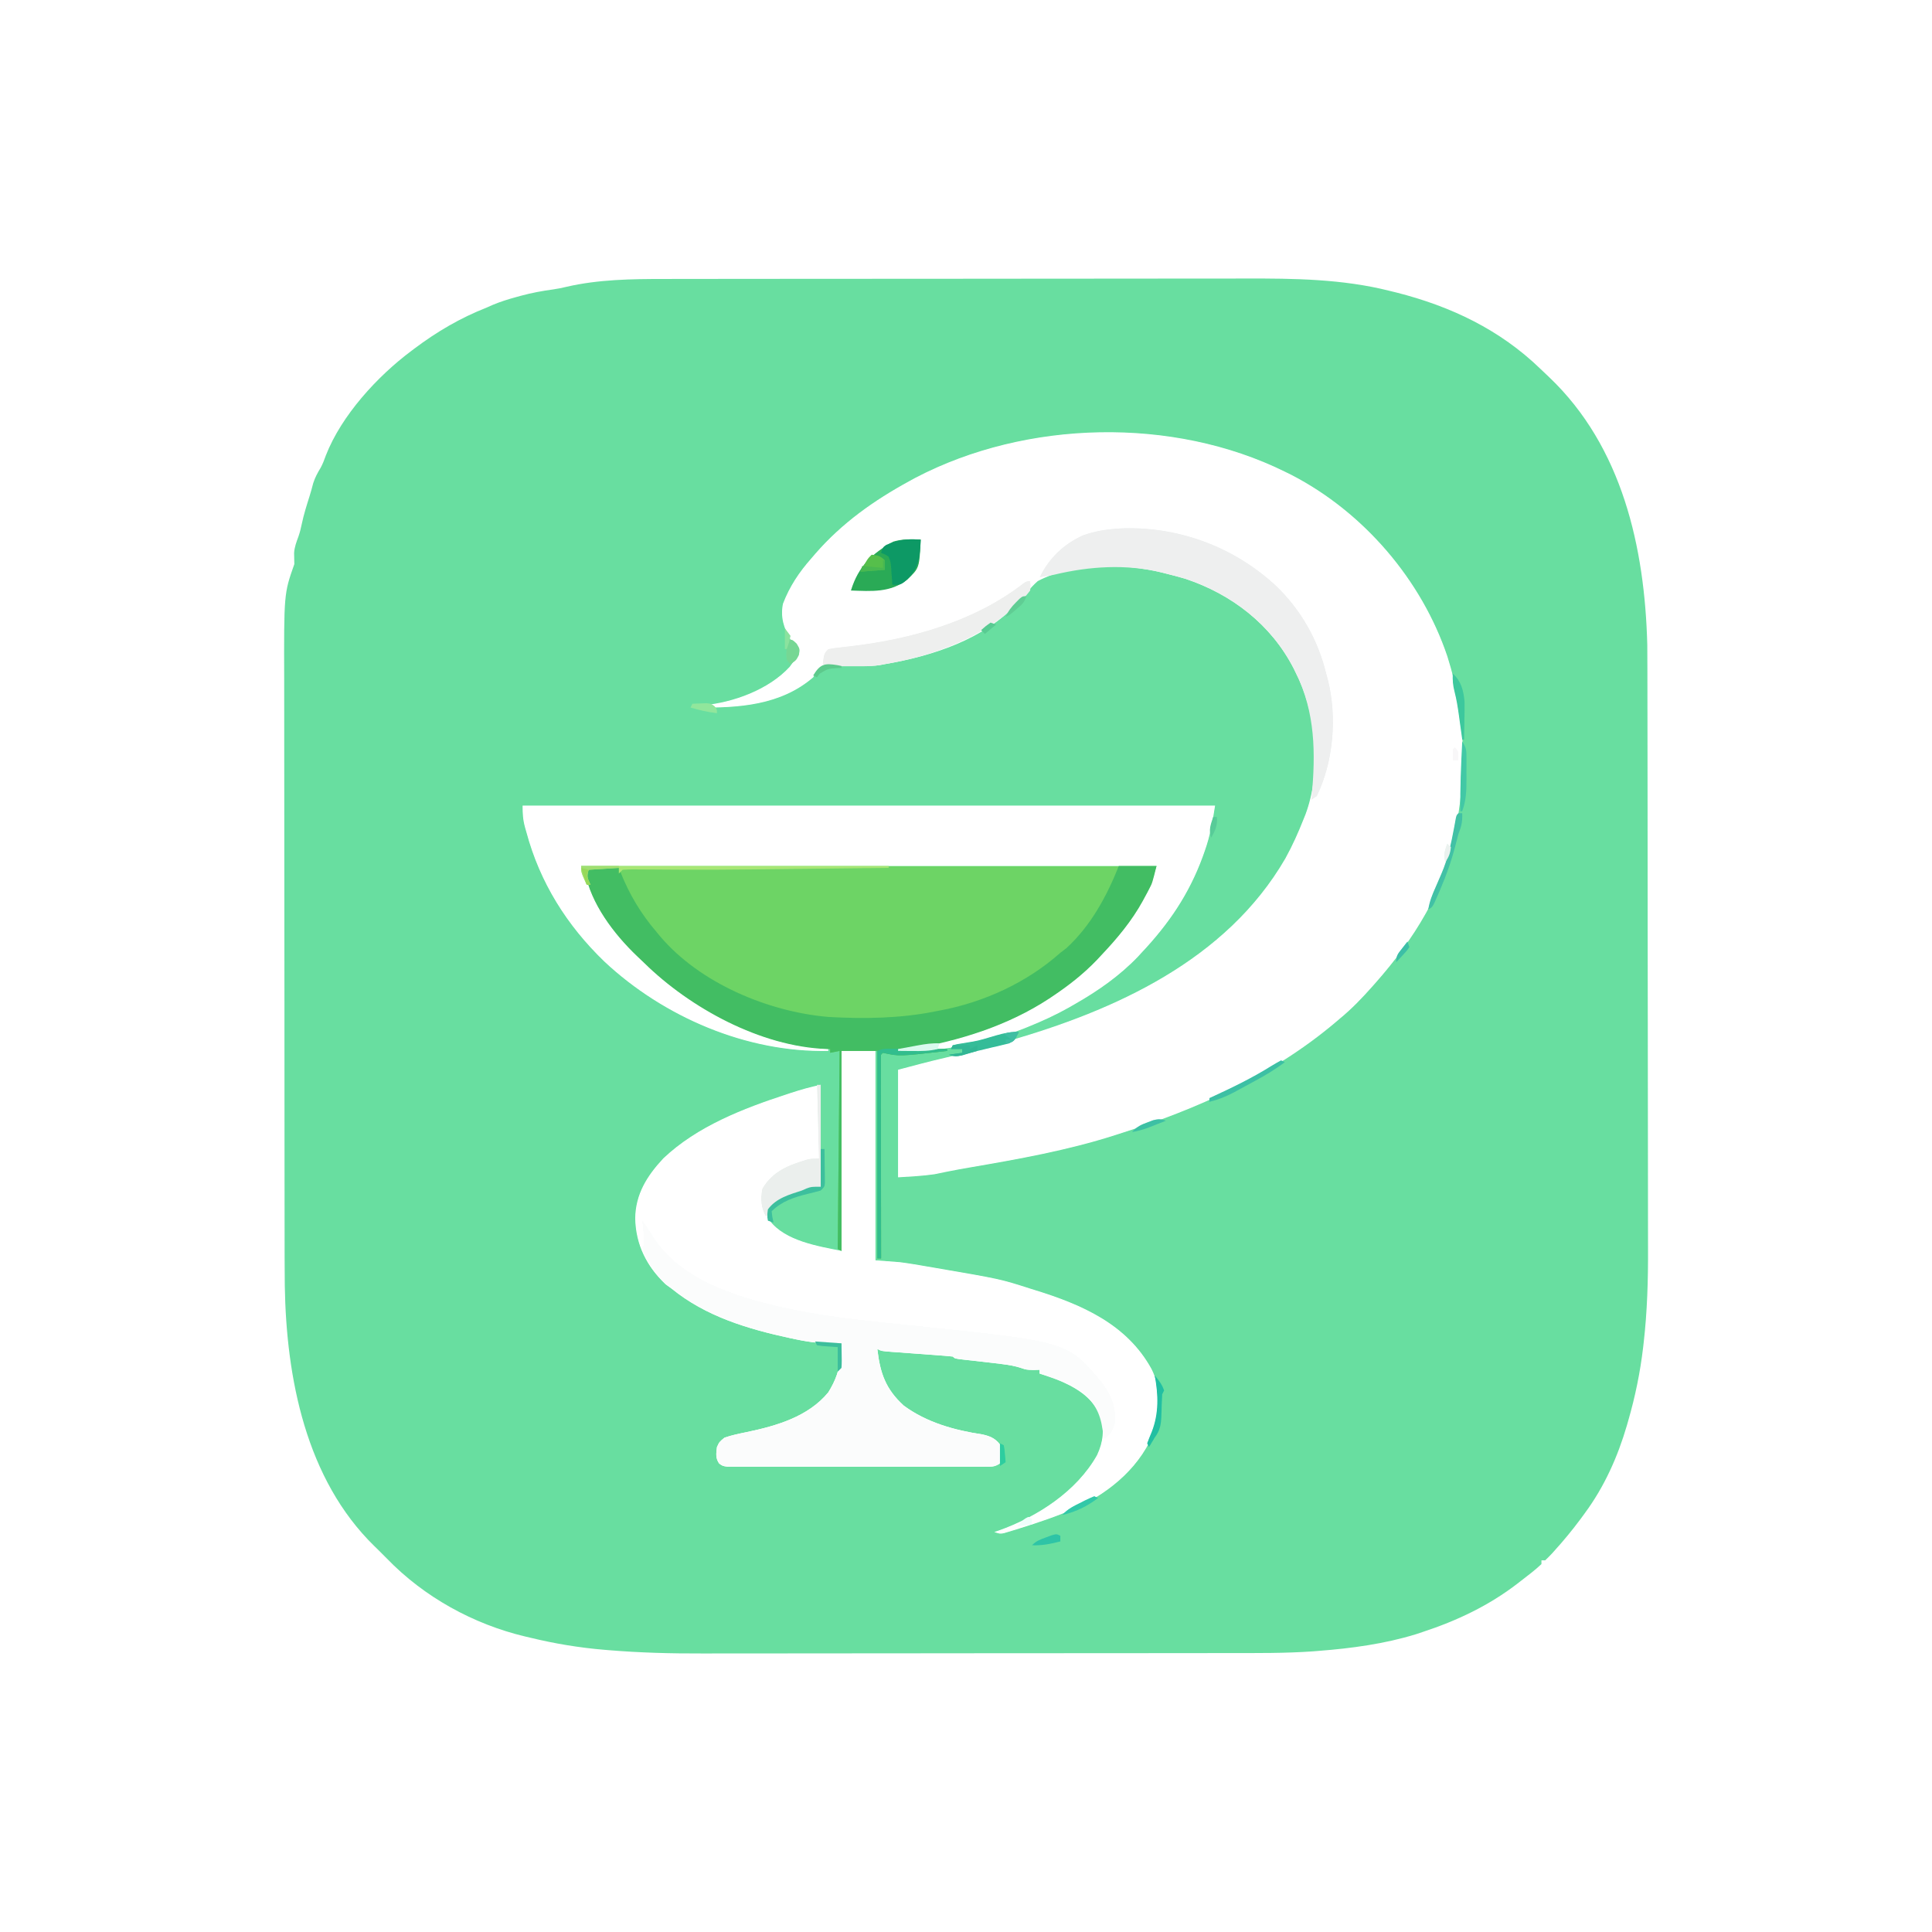
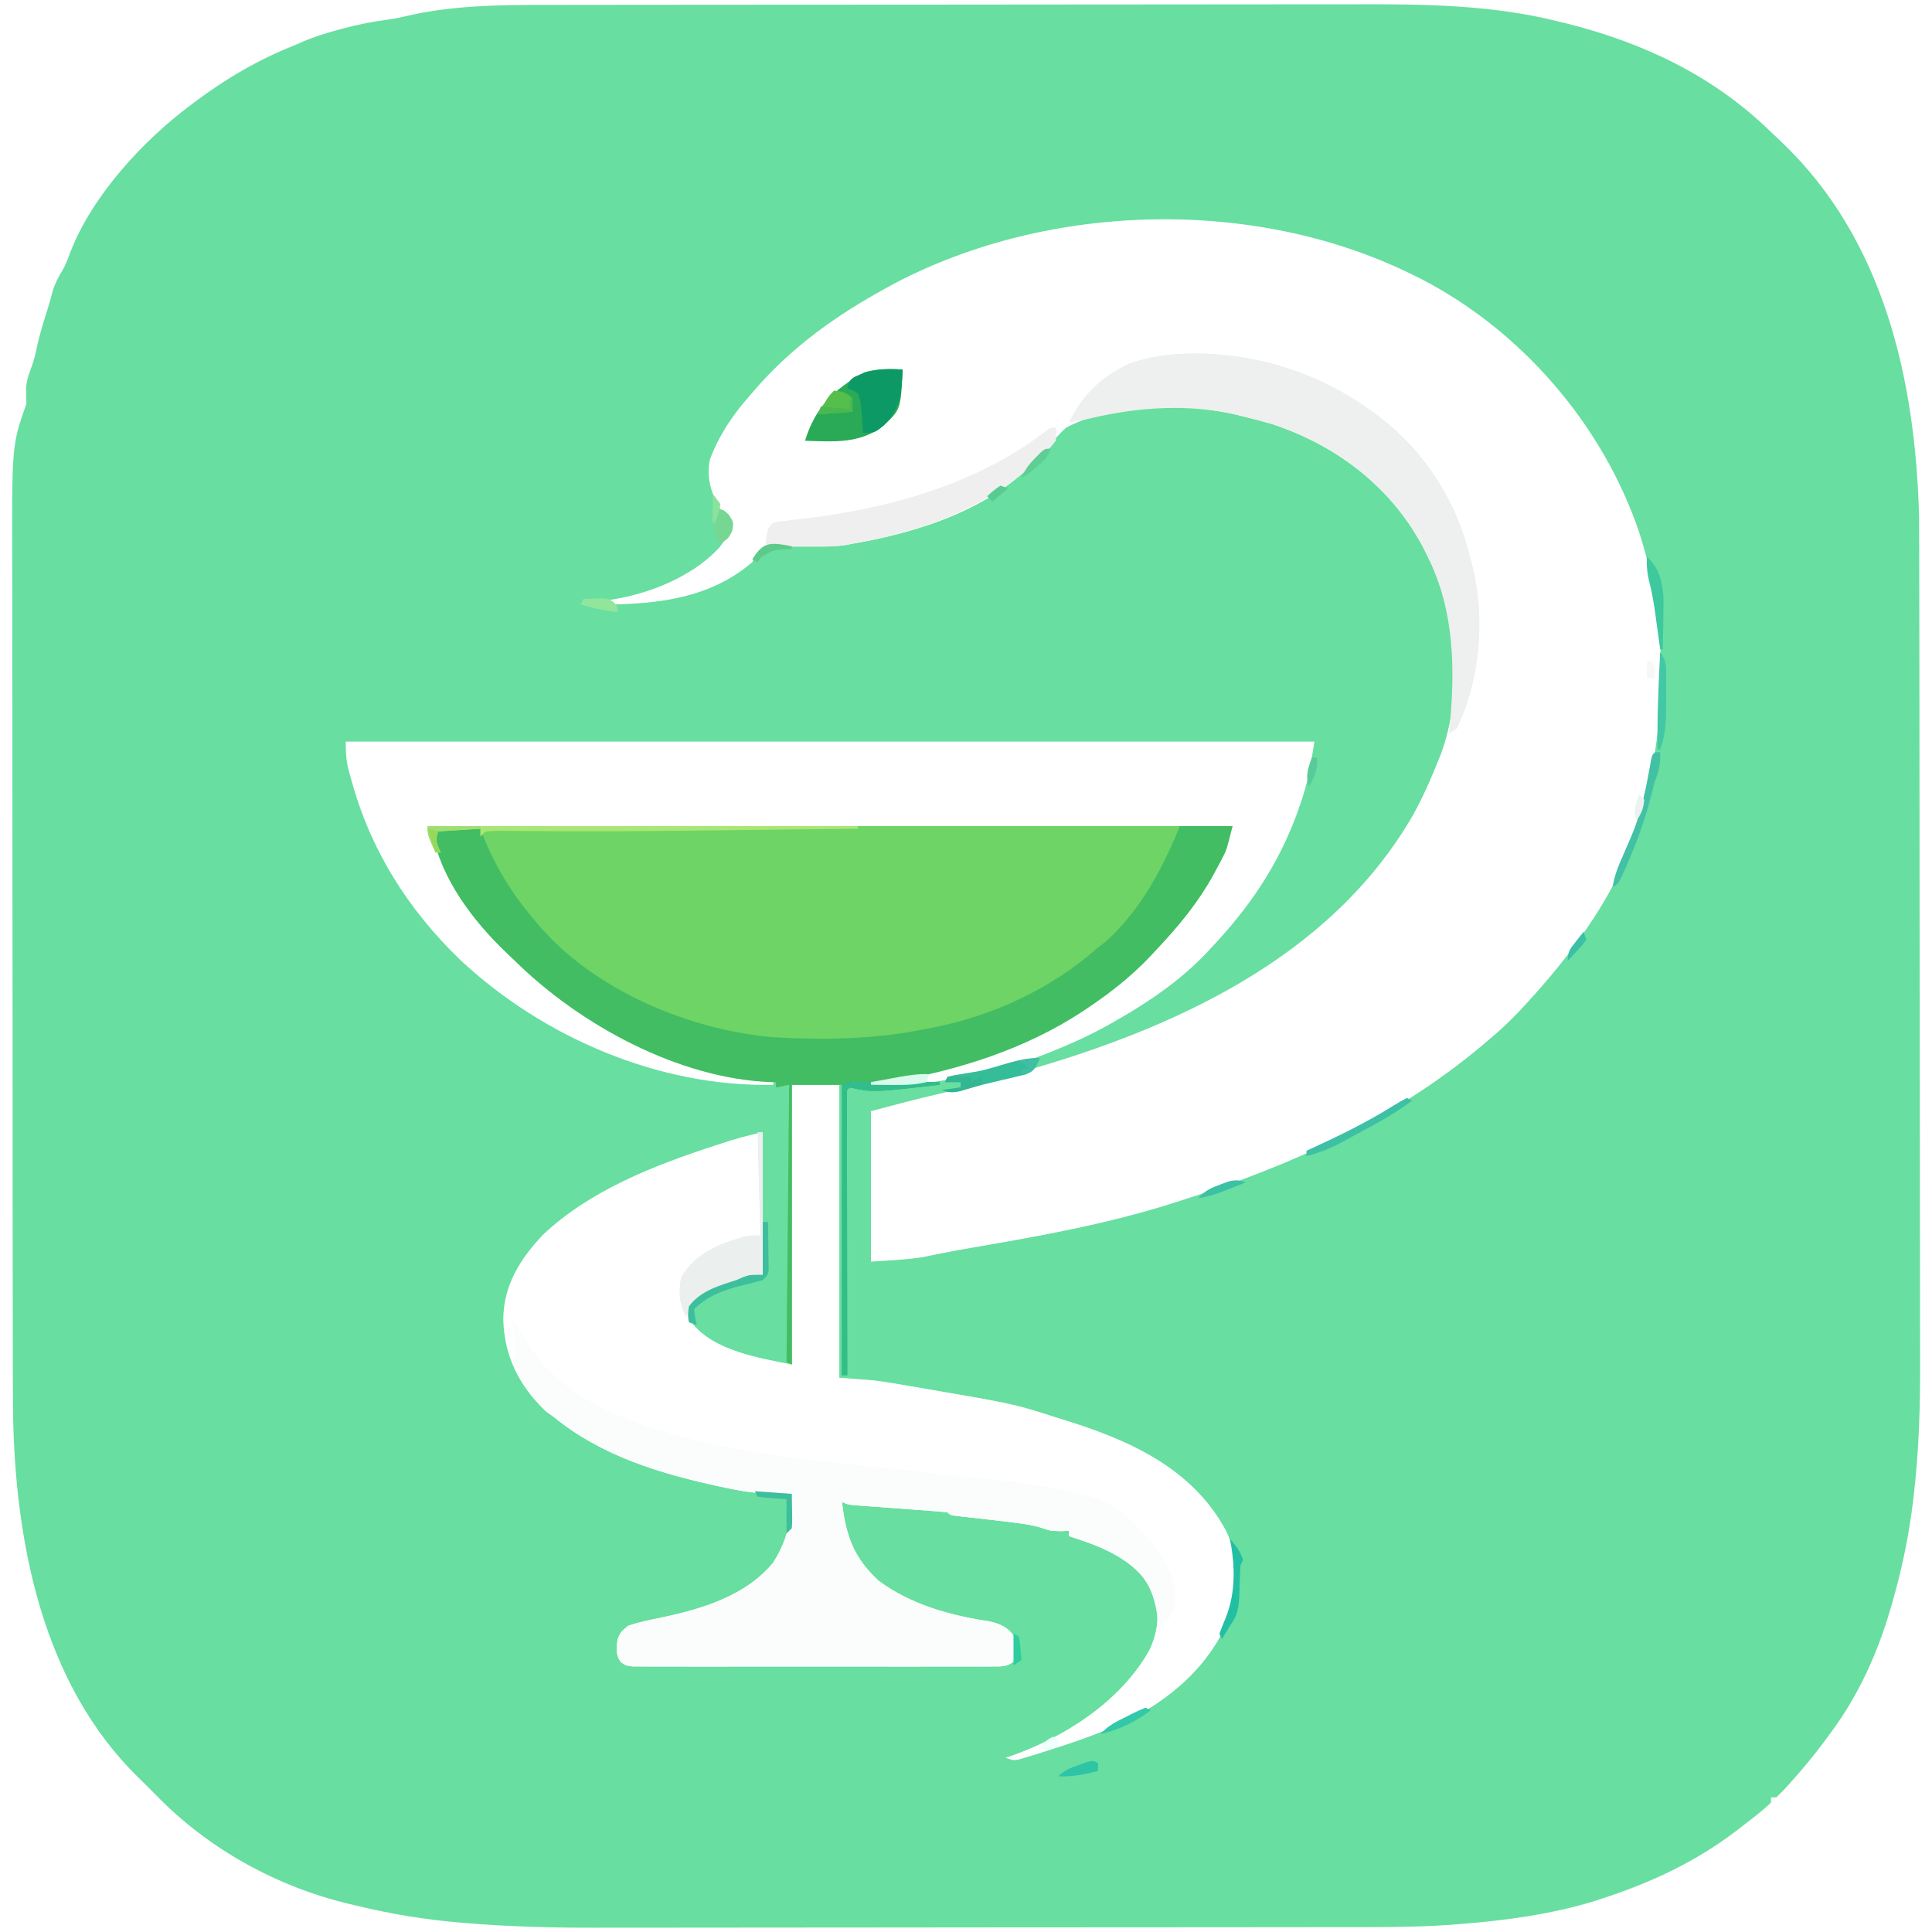
- <svg xmlns="http://www.w3.org/2000/svg" version="1.1" width="1024" height="1024" shape-rendering="geometricPrecision">
+ <svg xmlns="http://www.w3.org/2000/svg" version="1.1" width="1024" height="1024" viewBox="146 146 732 732" shape-rendering="geometricPrecision">
  <defs>
    <filter id="sharp">
      <feComponentTransfer>
        <feFuncR type="linear" slope="1.1" />
        <feFuncG type="linear" slope="1.1" />
        <feFuncB type="linear" slope="1.1" />
      </feComponentTransfer>
    </filter>
  </defs>
  <g filter="url(#sharp)">
    <path d="M0 0 C1.453 -0.003 2.905 -0.006 4.358 -0.009 C8.3 -0.017 12.242 -0.019 16.184 -0.02 C20.456 -0.021 24.727 -0.029 28.999 -0.036 C38.318 -0.049 47.637 -0.055 56.956 -0.06 C62.791 -0.063 68.626 -0.067 74.461 -0.071 C90.663 -0.083 106.864 -0.094 123.066 -0.097 C124.1 -0.097 125.135 -0.098 126.201 -0.098 C127.756 -0.098 127.756 -0.098 129.342 -0.098 C131.442 -0.099 133.543 -0.099 135.643 -0.1 C137.205 -0.1 137.205 -0.1 138.8 -0.1 C155.65 -0.104 172.499 -0.122 189.349 -0.145 C206.709 -0.169 224.069 -0.181 241.429 -0.182 C251.151 -0.183 260.874 -0.189 270.596 -0.207 C278.881 -0.223 287.165 -0.228 295.45 -0.22 C299.662 -0.216 303.874 -0.216 308.087 -0.231 C333.527 -0.312 359.4 0.001 384.214 6.265 C385.438 6.564 386.662 6.863 387.923 7.17 C416.825 14.502 442.826 26.853 464.319 47.672 C465.896 49.196 467.492 50.697 469.089 52.199 C507.662 89.031 519.577 142.176 520.935 193.812 C520.975 197.603 520.986 201.394 520.986 205.186 C520.989 206.638 520.993 208.091 520.997 209.543 C521.007 213.489 521.011 217.435 521.013 221.381 C521.017 225.656 521.027 229.93 521.036 234.205 C521.055 244.506 521.065 254.808 521.074 265.11 C521.078 269.003 521.082 272.896 521.086 276.79 C521.105 293.999 521.12 311.208 521.128 328.418 C521.13 332.619 521.132 336.82 521.134 341.022 C521.134 342.066 521.135 343.11 521.135 344.185 C521.144 361.055 521.169 377.924 521.201 394.793 C521.235 412.179 521.252 429.565 521.256 446.951 C521.258 456.685 521.266 466.419 521.292 476.154 C521.314 484.453 521.322 492.752 521.312 501.051 C521.308 505.268 521.309 509.485 521.329 513.702 C521.404 530.609 520.931 547.254 518.989 564.063 C518.906 564.782 518.824 565.501 518.739 566.241 C517.182 579.48 514.542 592.338 510.839 605.14 C510.604 605.962 510.37 606.784 510.128 607.631 C505.284 624.241 498.151 640.197 487.839 654.14 C487.068 655.195 486.297 656.249 485.503 657.336 C481.21 663.109 476.666 668.619 471.839 673.953 C471.37 674.475 470.901 674.997 470.417 675.535 C469.268 676.778 468.058 677.965 466.839 679.14 C466.179 679.14 465.519 679.14 464.839 679.14 C464.839 679.8 464.839 680.46 464.839 681.14 C461.396 684.4 457.589 687.245 453.839 690.14 C453.314 690.549 452.79 690.957 452.25 691.378 C436.999 703.142 420.079 711.151 401.839 717.14 C400.673 717.528 399.508 717.916 398.307 718.316 C381.697 723.438 364.132 725.808 346.839 727.14 C345.321 727.265 345.321 727.265 343.772 727.392 C329.082 728.432 314.367 728.298 299.649 728.3 C295.562 728.302 291.475 728.31 287.388 728.317 C278.473 728.33 269.559 728.336 260.645 728.341 C255.058 728.343 249.472 728.348 243.886 728.352 C228.362 728.364 212.839 728.375 197.316 728.378 C196.325 728.378 195.334 728.378 194.314 728.379 C193.321 728.379 192.328 728.379 191.305 728.379 C189.293 728.38 187.282 728.38 185.27 728.381 C184.272 728.381 183.274 728.381 182.246 728.381 C166.125 728.385 150.003 728.403 133.882 728.426 C117.256 728.45 100.631 728.462 84.006 728.463 C74.701 728.464 65.396 728.47 56.092 728.488 C48.16 728.504 40.227 728.509 32.295 728.5 C28.266 728.497 24.238 728.497 20.209 728.512 C3.574 728.567 -12.915 728.145 -29.499 726.767 C-30.244 726.706 -30.988 726.645 -31.756 726.582 C-45.115 725.463 -58.133 723.31 -71.161 720.14 C-71.987 719.947 -72.813 719.754 -73.664 719.555 C-101.268 713.013 -127.439 698.587 -147.161 678.14 C-147.986 677.315 -148.811 676.49 -149.661 675.64 C-150.486 674.815 -151.311 673.99 -152.161 673.14 C-152.68 672.639 -153.198 672.138 -153.732 671.622 C-190.108 636.113 -200.442 582.416 -201.219 533.52 C-201.314 524.065 -201.32 514.611 -201.321 505.156 C-201.323 500.88 -201.331 496.603 -201.338 492.327 C-201.351 483.013 -201.357 473.699 -201.362 464.384 C-201.364 458.552 -201.369 452.72 -201.373 446.888 C-201.385 430.69 -201.396 414.493 -201.399 398.295 C-201.399 396.746 -201.399 396.746 -201.4 395.166 C-201.4 394.131 -201.4 393.096 -201.4 392.029 C-201.401 389.933 -201.401 387.836 -201.402 385.739 C-201.402 384.699 -201.402 383.659 -201.402 382.588 C-201.406 365.742 -201.424 348.896 -201.447 332.05 C-201.471 314.69 -201.483 297.33 -201.484 279.97 C-201.485 270.249 -201.491 260.528 -201.509 250.807 C-201.525 242.53 -201.53 234.254 -201.521 225.978 C-201.518 221.768 -201.518 217.558 -201.532 213.348 C-201.681 166.785 -201.681 166.785 -196.161 151.14 C-196.193 149.185 -196.227 147.229 -196.283 145.273 C-196.102 142.095 -195.035 139.38 -193.947 136.41 C-193.195 134.239 -192.68 132.14 -192.224 129.89 C-191.177 124.875 -189.643 120.038 -188.099 115.156 C-187.387 112.865 -186.748 110.59 -186.161 108.265 C-185.191 105.232 -183.862 102.774 -182.212 100.062 C-181.058 97.952 -180.284 95.842 -179.474 93.578 C-171.191 72.306 -152.145 51.591 -134.161 38.14 C-133.629 37.739 -133.097 37.337 -132.549 36.923 C-120.543 27.907 -108.183 20.644 -94.161 15.14 C-93.07 14.653 -91.978 14.166 -90.853 13.664 C-86.799 11.991 -82.76 10.736 -78.536 9.578 C-77.75 9.36 -76.963 9.143 -76.152 8.919 C-70.461 7.389 -64.803 6.313 -58.958 5.535 C-56.531 5.193 -54.226 4.726 -51.849 4.14 C-35.007 0.237 -17.205 -0.011 0 0 Z " fill="#64D59A" transform="translate(352.1614,147.8596)" />
    <path d="M0 0 C1.754 0.864 1.754 0.864 3.543 1.746 C41.658 21.464 72.423 57.207 86.131 97.925 C91.377 114.458 94.23 131.23 94.25 148.562 C94.251 149.249 94.253 149.935 94.254 150.641 C94.249 162.164 93.42 173.366 91.401 184.722 C91.037 186.789 90.723 188.865 90.414 190.941 C85.37 221.305 68.041 248.339 48 271 C47.529 271.534 47.058 272.069 46.572 272.619 C41.06 278.838 35.438 284.723 29 290 C28.228 290.66 27.456 291.32 26.66 292 C-6.81 320.185 -46.594 337.897 -88 351 C-88.686 351.221 -89.372 351.442 -90.079 351.67 C-115.224 359.728 -141.307 364.368 -167.281 368.819 C-170.928 369.448 -174.565 370.101 -178.192 370.834 C-179.213 371.037 -179.213 371.037 -180.255 371.244 C-182.068 371.609 -183.879 371.984 -185.69 372.36 C-192.08 373.309 -198.554 373.57 -205 374 C-205 355.19 -205 336.38 -205 317 C-196.561 314.75 -188.186 312.521 -179.688 310.562 C-170.974 308.511 -162.336 306.287 -153.739 303.792 C-151.727 303.21 -149.713 302.635 -147.698 302.063 C-90.07 285.666 -30.938 258.916 0.312 204.938 C4.059 198.151 7.163 191.213 10 184 C10.318 183.212 10.637 182.425 10.965 181.613 C19.199 159.452 17.014 131.044 7.336 109.723 C6.895 108.824 6.454 107.926 6 107 C5.559 106.091 5.118 105.182 4.664 104.246 C-7.327 80.959 -28.145 64.966 -52.742 56.75 C-56.147 55.754 -59.555 54.845 -63 54 C-63.844 53.786 -64.689 53.572 -65.559 53.352 C-85.641 48.549 -112.363 48.12 -131 58 C-133.19 59.914 -135.055 62.037 -136.938 64.25 C-137.987 65.428 -139.039 66.604 -140.094 67.777 C-140.595 68.338 -141.097 68.899 -141.613 69.476 C-159.259 88.867 -186.86 97.733 -212 102 C-212.926 102.179 -213.851 102.357 -214.805 102.541 C-218.067 103.01 -221.027 103.02 -224.316 102.887 C-225.493 102.856 -226.669 102.826 -227.881 102.795 C-230.34 102.723 -232.798 102.632 -235.256 102.521 C-241.322 102.151 -241.322 102.151 -246.792 104.233 C-248.273 105.997 -248.273 105.997 -250 109 C-267.201 123.816 -289.397 125.241 -311 125 C-311 124.67 -311 124.34 -311 124 C-310.138 123.948 -309.275 123.897 -308.387 123.844 C-292.27 122.346 -273.617 115.576 -262.438 103.438 C-260.14 100.444 -258.497 97.813 -258 94 C-259.657 91.551 -259.657 91.551 -262 89 C-265.603 82.931 -267.438 77.013 -266 70 C-262.527 60.881 -257.451 53.283 -251 46 C-250.3 45.18 -249.6 44.36 -248.879 43.516 C-234.629 27.157 -217.883 15.315 -199 5 C-197.356 4.101 -197.356 4.101 -195.68 3.184 C-136.918 -27.478 -59.27 -29.243 0 0 Z " fill="#F9FAFA" transform="translate(681,250)" />
    <path d="M0 0 C5.94 0 11.88 0 18 0 C18 36.63 18 73.26 18 111 C22.29 111.33 26.58 111.66 31 112 C33.323 112.299 35.643 112.629 37.953 113.016 C39.137 113.212 40.321 113.409 41.541 113.612 C43.377 113.928 43.377 113.928 45.25 114.25 C46.546 114.47 47.842 114.691 49.178 114.918 C84.216 120.923 84.216 120.923 100 126 C100.778 126.239 101.555 126.479 102.356 126.726 C127.281 134.407 151.296 144.813 164.336 168.633 C169.283 178.644 169.748 189.573 166.358 200.176 C159.254 219.662 143.176 233.416 124.741 242.059 C114.89 246.426 104.719 249.864 94.438 253.062 C93.444 253.374 92.45 253.685 91.426 254.006 C90.5 254.284 89.575 254.562 88.621 254.848 C87.801 255.095 86.98 255.343 86.135 255.598 C84 256 84 256 81 255 C81.741 254.755 82.482 254.51 83.246 254.258 C103.713 246.993 124.68 233.519 135.5 214.188 C138.783 207.109 139.435 200.776 137.18 193.27 C132.827 183.21 123.726 178.136 114 174 C111.026 172.901 108.039 171.903 105 171 C105 170.34 105 169.68 105 169 C103.969 169.041 102.938 169.083 101.875 169.125 C98 169 98 169 95.184 168.055 C91.818 166.94 88.704 166.434 85.188 166 C83.889 165.836 82.591 165.673 81.254 165.504 C78.263 165.145 75.271 164.802 72.277 164.465 C71.502 164.377 70.726 164.288 69.927 164.197 C68.409 164.026 66.891 163.859 65.372 163.697 C60.11 163.11 60.11 163.11 59 162 C56.217 161.709 53.45 161.476 50.66 161.281 C49.823 161.218 48.986 161.156 48.123 161.091 C45.436 160.89 42.75 160.694 40.062 160.5 C36.532 160.244 33.002 159.983 29.473 159.719 C28.655 159.661 27.837 159.604 26.995 159.545 C21.225 159.113 21.225 159.113 19 158 C20.477 170.753 23.356 179.198 33 188 C45.106 196.947 59.922 201.076 74.609 203.262 C79.57 204.342 82.18 205.769 85 210 C85.553 216.189 85.553 216.189 83.846 218.695 C81.233 220.542 79.34 220.378 76.155 220.381 C74.935 220.389 73.715 220.398 72.458 220.407 C71.104 220.401 69.75 220.395 68.396 220.388 C66.972 220.392 65.548 220.398 64.124 220.404 C60.254 220.418 56.385 220.412 52.515 220.403 C48.468 220.395 44.422 220.402 40.375 220.407 C33.579 220.413 26.784 220.405 19.988 220.391 C12.127 220.375 4.266 220.38 -3.595 220.397 C-10.34 220.41 -17.085 220.412 -23.83 220.404 C-27.86 220.4 -31.891 220.399 -35.921 220.409 C-39.71 220.418 -43.499 220.412 -47.287 220.394 C-48.679 220.39 -50.071 220.391 -51.463 220.398 C-53.36 220.406 -55.258 220.394 -57.155 220.381 C-58.749 220.379 -58.749 220.379 -60.375 220.378 C-63 220 -63 220 -64.838 218.687 C-66.829 215.797 -66.409 213.388 -66 210 C-64.75 207.25 -64.75 207.25 -62 205 C-58.083 203.628 -54.061 202.836 -50 202 C-34.319 198.697 -17.594 193.856 -7 181 C-3.024 174.624 -0.957 168.806 -0.438 161.312 C-0.354 160.133 -0.27 158.954 -0.184 157.738 C-0.123 156.835 -0.062 155.931 0 155 C-0.729 155.024 -1.458 155.048 -2.21 155.073 C-9.673 155.21 -16.52 154.478 -23.812 152.938 C-24.887 152.714 -25.962 152.491 -27.069 152.261 C-49.525 147.425 -71.948 140.737 -90 126 C-91.052 125.237 -92.104 124.474 -93.188 123.688 C-103.331 113.995 -108.982 102.804 -109.312 88.812 C-109.166 75.91 -103.007 66.152 -94.375 56.938 C-76.417 39.93 -52.106 30.553 -29 23 C-28.248 22.753 -27.496 22.505 -26.722 22.25 C-21.496 20.545 -16.394 19.079 -11 18 C-11 35.82 -11 53.64 -11 72 C-16.61 73.65 -22.22 75.3 -28 77 C-31.898 79.122 -34.896 80.896 -38 84 C-38.752 86.828 -38.752 86.828 -38 90 C-29.805 100.772 -12.401 103.52 0 106 C0 71.02 0 36.04 0 0 Z " fill="#FCFDFC" transform="translate(446,557)" />
    <path d="M0 0 C100.65 0 201.3 0 305 0 C302.745 9.02 302.745 9.02 301.152 12.078 C300.799 12.758 300.446 13.438 300.082 14.138 C299.515 15.184 299.515 15.184 298.938 16.25 C298.54 16.989 298.143 17.727 297.734 18.489 C291.888 29.11 284.319 38.213 276 47 C275.18 47.884 274.36 48.769 273.516 49.68 C266.355 57.158 258.589 63.252 250 69 C249.364 69.427 248.728 69.853 248.072 70.293 C226.184 84.678 200.628 92.613 175 97 C181.27 97 187.54 97 194 97 C194 97.33 194 97.66 194 98 C168.538 100.928 168.538 100.928 160 99 C158.802 99.979 158.802 99.979 158.877 101.81 C158.878 103.003 158.878 103.003 158.88 104.22 C158.878 105.13 158.877 106.041 158.876 106.978 C158.879 107.985 158.883 108.991 158.886 110.028 C158.886 111.608 158.886 111.608 158.886 113.22 C158.887 116.721 158.895 120.222 158.902 123.723 C158.904 126.143 158.906 128.563 158.907 130.983 C158.91 137.366 158.92 143.75 158.931 150.133 C158.942 156.642 158.946 163.15 158.951 169.658 C158.962 182.439 158.979 195.219 159 208 C158.34 208 157.68 208 157 208 C157 171.7 157 135.4 157 98 C150.73 98 144.46 98 138 98 C138 132.98 138 167.96 138 204 C137.34 203.67 136.68 203.34 136 203 C136.33 168.35 136.66 133.7 137 98 C134.525 98.495 134.525 98.495 132 99 C132 98.34 132 97.68 132 97 C131.305 96.997 130.61 96.995 129.895 96.992 C95.111 95.67 57.837 75.35 33.405 51.374 C32.123 50.121 30.819 48.891 29.512 47.664 C17.067 35.757 5.845 19.33 0 3 C0 2.01 0 1.02 0 0 Z " fill="#68CB60" transform="translate(308,459)" />
    <path d="M0 0 C121.11 0 242.22 0 367 0 C365.668 8.656 364.384 16.047 361.5 24.125 C360.978 25.598 360.978 25.598 360.445 27.101 C353.183 46.905 342.426 62.7 328 78 C327.085 78.994 327.085 78.994 326.152 80.008 C316.545 90.084 305.046 98.126 293 105 C291.863 105.656 290.726 106.312 289.555 106.988 C282.538 110.937 275.343 114.243 267.875 117.25 C267.089 117.567 266.302 117.884 265.492 118.211 C253.957 122.727 242.411 125.762 230.188 127.75 C229.535 127.858 228.883 127.967 228.212 128.078 C218.388 129.699 208.945 130.715 199 130 C199 129.67 199 129.34 199 129 C199.576 128.915 200.153 128.831 200.746 128.744 C239.474 122.914 274.297 109.132 303 82 C303.811 81.254 304.622 80.507 305.457 79.738 C319.16 66.683 330.01 49.971 336 32 C235.35 32 134.7 32 31 32 C38.914 50.992 48.883 66.196 63 81 C63.679 81.732 64.359 82.464 65.059 83.219 C89.243 108.559 127.767 124.799 162 129 C162 129.33 162 129.66 162 130 C118.77 130.946 74.746 112.018 43.387 82.676 C23.495 63.523 9.178 40.783 2 14 C1.776 13.22 1.551 12.44 1.32 11.637 C0.178 7.483 0 4.44 0 0 Z " fill="#FAFDFB" transform="translate(277,427)" />
    <path d="M0 0 C2.305 2.963 4.254 6.035 6.188 9.25 C20.779 32.075 49.278 40.775 74.383 46.648 C76.586 47.113 78.792 47.561 81 48 C81.723 48.145 82.446 48.289 83.19 48.439 C103.443 52.419 123.956 54.306 144.465 56.425 C226.044 64.877 226.044 64.877 244.105 86.523 C249.339 93.71 252.059 100.027 251 109 C249.447 113.067 248.637 114.575 245 117 C244.888 115.749 244.888 115.749 244.773 114.473 C243.712 105.389 241.733 99.364 234.945 93.105 C227.798 87.582 219.459 84.865 211 82 C211 81.34 211 80.68 211 80 C209.969 80.041 208.938 80.082 207.875 80.125 C204 80 204 80 201.184 79.055 C197.818 77.94 194.704 77.434 191.188 77 C189.889 76.836 188.591 76.673 187.254 76.504 C184.263 76.145 181.271 75.802 178.277 75.465 C177.502 75.377 176.726 75.288 175.927 75.197 C174.409 75.026 172.891 74.859 171.372 74.697 C166.11 74.11 166.11 74.11 165 73 C162.217 72.709 159.45 72.476 156.66 72.281 C155.823 72.218 154.986 72.156 154.123 72.091 C151.436 71.89 148.75 71.694 146.062 71.5 C142.532 71.244 139.002 70.983 135.473 70.719 C134.655 70.661 133.837 70.604 132.995 70.545 C127.225 70.113 127.225 70.113 125 69 C126.477 81.753 129.356 90.198 139 99 C151.106 107.947 165.922 112.076 180.609 114.262 C185.57 115.342 188.18 116.769 191 121 C191.553 127.189 191.553 127.189 189.846 129.695 C187.233 131.542 185.34 131.378 182.155 131.381 C180.935 131.389 179.715 131.398 178.458 131.407 C177.104 131.401 175.75 131.395 174.396 131.388 C172.972 131.392 171.548 131.398 170.124 131.404 C166.254 131.418 162.385 131.412 158.515 131.403 C154.468 131.395 150.422 131.402 146.375 131.407 C139.579 131.413 132.784 131.405 125.988 131.391 C118.127 131.375 110.266 131.38 102.405 131.397 C95.66 131.41 88.915 131.412 82.17 131.404 C78.14 131.4 74.109 131.399 70.079 131.409 C66.29 131.418 62.501 131.412 58.713 131.394 C57.321 131.39 55.929 131.391 54.537 131.398 C52.64 131.406 50.742 131.394 48.845 131.381 C47.251 131.379 47.251 131.379 45.625 131.378 C43 131 43 131 41.162 129.687 C39.171 126.797 39.591 124.388 40 121 C41.25 118.25 41.25 118.25 44 116 C47.917 114.628 51.939 113.836 56 113 C71.681 109.697 88.406 104.856 99 92 C102.976 85.624 105.043 79.806 105.562 72.312 C105.688 70.543 105.688 70.543 105.816 68.738 C105.877 67.835 105.938 66.931 106 66 C105.271 66.024 104.542 66.048 103.79 66.073 C96.327 66.21 89.48 65.478 82.188 63.938 C81.113 63.714 80.038 63.491 78.931 63.261 C56.475 58.425 34.052 51.737 16 37 C14.948 36.237 13.896 35.474 12.812 34.688 C6.969 29.103 2.254 22.81 0 15 C0.33 14.67 0.66 14.34 1 14 C1.191 9.217 0.77 4.718 0 0 Z " fill="#F1F2F2" transform="translate(340,646)" />
    <path d="M0 0 C6.6 0 13.2 0 20 0 C17.745 9.02 17.745 9.02 16.152 12.078 C15.799 12.758 15.446 13.438 15.082 14.138 C14.515 15.184 14.515 15.184 13.938 16.25 C13.54 16.989 13.143 17.727 12.734 18.489 C6.888 29.11 -0.681 38.213 -9 47 C-9.82 47.884 -10.64 48.769 -11.484 49.68 C-18.645 57.158 -26.411 63.252 -35 69 C-35.636 69.427 -36.272 69.853 -36.928 70.293 C-58.816 84.678 -84.372 92.613 -110 97 C-103.73 97 -97.46 97 -91 97 C-91 97.33 -91 97.66 -91 98 C-116.462 100.928 -116.462 100.928 -125 99 C-126.198 99.979 -126.198 99.979 -126.123 101.81 C-126.122 103.003 -126.122 103.003 -126.12 104.22 C-126.122 105.13 -126.123 106.041 -126.124 106.978 C-126.121 107.985 -126.117 108.991 -126.114 110.028 C-126.114 111.608 -126.114 111.608 -126.114 113.22 C-126.113 116.721 -126.105 120.222 -126.098 123.723 C-126.096 126.143 -126.094 128.563 -126.093 130.983 C-126.09 137.366 -126.08 143.75 -126.069 150.133 C-126.058 156.642 -126.054 163.15 -126.049 169.658 C-126.038 182.439 -126.021 195.219 -126 208 C-126.66 208 -127.32 208 -128 208 C-128 171.7 -128 135.4 -128 98 C-134.27 98 -140.54 98 -147 98 C-147 132.98 -147 167.96 -147 204 C-147.66 203.67 -148.32 203.34 -149 203 C-148.67 168.35 -148.34 133.7 -148 98 C-150.475 98.495 -150.475 98.495 -153 99 C-153 98.34 -153 97.68 -153 97 C-153.695 96.997 -154.39 96.995 -155.105 96.992 C-189.889 95.67 -227.163 75.35 -251.595 51.374 C-252.877 50.121 -254.181 48.891 -255.488 47.664 C-267.635 36.042 -279.944 19.894 -283 3 C-279.296 0.624 -276.07 0.795 -271.75 0.875 C-270.487 0.893 -269.223 0.911 -267.922 0.93 C-266.958 0.953 -265.993 0.976 -265 1 C-264.72 1.727 -264.441 2.454 -264.152 3.203 C-259.409 15.099 -253.317 25.273 -245 35 C-244.362 35.772 -243.724 36.544 -243.066 37.34 C-222.041 62.088 -185.876 77.28 -154 80 C-134.969 81.075 -115.714 80.82 -97 77 C-96.28 76.866 -95.559 76.732 -94.817 76.594 C-71.523 72.236 -48.72 61.783 -31 46 C-29.969 45.216 -28.938 44.432 -27.875 43.625 C-14.903 31.781 -6.438 16.094 0 0 Z " fill="#3FB55E" transform="translate(593,459)" />
    <path d="M0 0 C29.9 -0.62 58.592 10.295 80.472 30.638 C93.625 43.275 102.761 59.359 107.016 77.121 C107.458 78.724 107.458 78.724 107.91 80.359 C112.865 99.974 110.958 123.8 102.016 142.121 C101.026 142.781 100.036 143.441 99.016 144.121 C99.088 143.461 99.16 142.801 99.234 142.121 C101.349 119.564 101.17 97.816 91.016 77.121 C90.575 76.212 90.134 75.304 89.68 74.367 C77.688 51.08 56.871 35.087 32.273 26.871 C28.869 25.875 25.461 24.966 22.016 24.121 C21.171 23.907 20.327 23.693 19.457 23.473 C0.835 19.019 -18.526 20.247 -36.985 24.664 C-39.633 25.27 -42.299 25.713 -44.984 26.121 C-40.211 15.981 -32.185 8.34 -21.961 3.77 C-14.623 1.148 -7.726 0.313 0 0 Z " fill="#E4E5E5" transform="translate(595.9844,279.8789)" />
    <path d="M0 0 C0.316 2.145 0.316 2.145 0 5 C-1.63 7.146 -3.135 8.847 -5.062 10.688 C-5.599 11.209 -6.136 11.73 -6.688 12.267 C-25.985 30.414 -51.289 39.636 -77 44 C-77.933 44.173 -78.865 44.347 -79.826 44.526 C-82.931 44.99 -85.847 45.129 -88.984 45.133 C-90.634 45.135 -90.634 45.135 -92.316 45.137 C-93.449 45.133 -94.583 45.129 -95.75 45.125 C-96.899 45.129 -98.047 45.133 -99.23 45.137 C-100.325 45.135 -101.419 45.134 -102.547 45.133 C-103.546 45.132 -104.544 45.131 -105.573 45.129 C-108 45 -108 45 -110 44 C-109.25 38.25 -109.25 38.25 -107 36 C-104.336 35.485 -104.336 35.485 -100.945 35.105 C-99.701 34.958 -98.456 34.81 -97.174 34.657 C-96.513 34.581 -95.853 34.505 -95.172 34.427 C-63.18 30.686 -29.67 21.332 -3.766 1.27 C-2 0 -2 0 0 0 Z " fill="#E4E5E4" transform="translate(546,308)" />
    <path d="M0 0 C-0.708 15.082 -0.708 15.082 -7.125 21.188 C-16.111 28.261 -26.13 27.337 -37 27 C-33.09 14.2 -25.927 7.468 -14.562 1.062 C-9.668 -0.397 -5.068 -0.247 0 0 Z " fill="#26A353" transform="translate(488,286)" />
    <path d="M0 0 C0.66 0 1.32 0 2 0 C2 17.82 2 35.64 2 54 C-3.61 55.65 -9.22 57.3 -15 59 C-20.544 62.018 -24.333 64.284 -27 70 C-29.784 65.145 -30.076 60.453 -29 55 C-23.563 45.703 -15.106 42.452 -5.297 39.516 C-3 39 -3 39 1 39 C0.505 19.695 0.505 19.695 0 0 Z " fill="#E1E5E3" transform="translate(433,575)" />
    <path d="M0 0 C-0.41 8.742 -0.744 15.183 -7.438 21.375 C-10.371 23.935 -10.802 24 -15 24 C-15.061 23.169 -15.121 22.337 -15.184 21.48 C-15.267 20.394 -15.351 19.307 -15.438 18.188 C-15.519 17.109 -15.6 16.03 -15.684 14.918 C-15.902 11.94 -15.902 11.94 -17 9 C-19 7.791 -19 7.791 -21 7 C-20 4 -20 4 -18.32 2.832 C-12.088 -0.062 -6.818 -0.459 0 0 Z " fill="#0D9360" transform="translate(488,286)" />
    <path d="M0 0 C53.79 0 107.58 0 163 0 C163 0.33 163 0.66 163 1 C151.408 1.133 139.816 1.264 128.224 1.391 C122.835 1.45 117.447 1.51 112.059 1.573 C106.842 1.633 101.626 1.691 96.409 1.747 C94.318 1.77 92.227 1.793 90.135 1.816 C78.308 1.946 66.485 2.014 54.657 1.961 C53.583 1.957 52.508 1.953 51.401 1.949 C46.257 1.929 41.113 1.899 35.97 1.85 C34.142 1.84 32.314 1.831 30.487 1.822 C29.651 1.81 28.815 1.798 27.954 1.786 C25.968 1.782 23.982 1.881 22 2 C21.34 2.66 20.68 3.32 20 4 C20 3.01 20 2.02 20 1 C12.08 1.495 12.08 1.495 4 2 C2.792 5.623 3.457 6.641 5 10 C4.34 10 3.68 10 3 10 C0 3.375 0 3.375 0 0 Z " fill="#A1DD6F" transform="translate(308,459)" />
    <path d="M0 0 C0.774 0.001 1.548 0.003 2.346 0.004 C4.822 0.01 7.297 0.022 9.773 0.035 C11.451 0.04 13.128 0.045 14.805 0.049 C18.919 0.06 23.034 0.077 27.148 0.098 C27.148 0.428 27.148 0.758 27.148 1.098 C1.686 4.026 1.686 4.026 -6.852 2.098 C-8.049 3.076 -8.049 3.076 -7.975 4.907 C-7.974 5.703 -7.973 6.498 -7.972 7.318 C-7.973 8.228 -7.975 9.138 -7.976 10.076 C-7.971 11.585 -7.971 11.585 -7.965 13.125 C-7.965 14.179 -7.965 15.232 -7.966 16.318 C-7.965 19.819 -7.957 23.319 -7.949 26.82 C-7.947 29.24 -7.946 31.66 -7.945 34.08 C-7.941 40.464 -7.931 46.847 -7.92 53.231 C-7.91 59.739 -7.905 66.248 -7.9 72.756 C-7.89 85.536 -7.873 98.317 -7.852 111.098 C-8.512 111.098 -9.172 111.098 -9.852 111.098 C-9.852 74.798 -9.852 38.498 -9.852 1.098 C-6.732 -0.462 -3.422 -0.023 0 0 Z " fill="#2DB587" transform="translate(474.8516,555.9023)" />
    <path d="M0 0 C-2.315 4.682 -2.315 4.682 -5.341 6.087 C-6.696 6.405 -6.696 6.405 -8.078 6.73 C-9.573 7.099 -9.573 7.099 -11.098 7.475 C-12.138 7.71 -13.178 7.945 -14.25 8.188 C-16.297 8.681 -18.344 9.174 -20.391 9.668 C-21.359 9.894 -22.327 10.119 -23.324 10.352 C-25.603 10.904 -27.838 11.521 -30.082 12.199 C-32.956 12.988 -34.271 13.092 -37 12 C-33.535 11.505 -33.535 11.505 -30 11 C-30 10.34 -30 9.68 -30 9 C-31.98 9 -33.96 9 -36 9 C-35.67 8.34 -35.34 7.68 -35 7 C-32.994 6.453 -32.994 6.453 -30.371 6.035 C-29.418 5.875 -28.465 5.714 -27.482 5.549 C-26.478 5.388 -25.473 5.228 -24.438 5.062 C-16.743 3.83 -7.536 -0.707 0 0 Z " fill="#31B492" transform="translate(540,547)" />
    <path d="M0 0 C0.66 0 1.32 0 2 0 C2.202 4.339 1.597 7.021 0 11 C-0.507 12.923 -1.013 14.847 -1.497 16.776 C-3.588 24.998 -6.347 32.763 -9.688 40.562 C-10.276 41.946 -10.276 41.946 -10.877 43.357 C-13.736 49.868 -13.736 49.868 -16 51 C-15.345 46.786 -13.92 43.262 -12.188 39.375 C-11.64 38.115 -11.095 36.855 -10.551 35.594 C-10.039 34.408 -9.527 33.222 -9 32 C-5.591 24.087 -3.869 16.079 -2.306 7.64 C-2.15 6.797 -1.993 5.954 -1.832 5.086 C-1.627 3.942 -1.627 3.942 -1.417 2.775 C-1 1 -1 1 0 0 Z " fill="#3FB99E" transform="translate(773,431)" />
    <path d="M0 0 C0.66 0 1.32 0 2 0 C2.058 3.292 2.094 6.583 2.125 9.875 C2.142 10.812 2.159 11.749 2.176 12.715 C2.182 13.611 2.189 14.507 2.195 15.43 C2.206 16.257 2.216 17.085 2.227 17.937 C2 20 2 20 0 22 C-2.353 22.666 -4.684 23.258 -7.062 23.812 C-14.11 25.564 -20.748 27.748 -26 33 C-25.678 36.099 -25.678 36.099 -25 39 C-25.99 38.67 -26.98 38.34 -28 38 C-28.438 35.375 -28.438 35.375 -28 32 C-23.622 26.046 -16.725 24.182 -10 22 C-9.167 21.634 -8.335 21.268 -7.477 20.891 C-5 20 -5 20 0 20 C0 13.4 0 6.8 0 0 Z " fill="#3AB796" transform="translate(435,609)" />
    <path d="M0 0 C4.428 3.981 5.759 9.054 6.236 14.887 C6.294 17.951 6.263 20.999 6.188 24.062 C6.174 25.119 6.16 26.175 6.146 27.264 C6.111 29.843 6.062 32.421 6 35 C5.67 35 5.34 35 5 35 C4.92 34.406 4.839 33.811 4.756 33.199 C4.384 30.465 4.004 27.733 3.625 25 C3.499 24.065 3.372 23.131 3.242 22.168 C2.644 17.894 1.992 13.711 0.906 9.531 C0.047 6.183 -0.172 3.436 0 0 Z " fill="#3BC096" transform="translate(770,357)" />
    <path d="M0 0 C3.297 0.33 4.623 0.623 7 3 C7 4.65 7 6.3 7 8 C0.565 8.495 0.565 8.495 -6 9 C-2.25 2.25 -2.25 2.25 0 0 Z " fill="#52B746" transform="translate(462,294)" />
    <path d="M0 0 C0.66 0.33 1.32 0.66 2 1 C-3.135 4.824 -8.358 7.986 -14 11 C-15.37 11.748 -16.74 12.497 -18.109 13.246 C-19.614 14.061 -21.119 14.874 -22.625 15.688 C-23.342 16.08 -24.058 16.473 -24.796 16.878 C-29.14 19.203 -33.212 20.825 -38 22 C-38 21.34 -38 20.68 -38 20 C-37.453 19.749 -36.906 19.499 -36.342 19.241 C-25.625 14.306 -15.165 9.234 -5.156 2.961 C-3.47 1.92 -1.739 0.952 0 0 Z " fill="#3AB89D" transform="translate(679,562)" />
    <path d="M0 0 C2.315 3.472 2.257 4.856 2.266 8.953 C2.269 10.718 2.269 10.718 2.273 12.52 C2.266 13.751 2.258 14.982 2.25 16.25 C2.258 17.466 2.265 18.681 2.273 19.934 C2.26 25.989 2.125 31.301 0 37 C-0.33 37 -0.66 37 -1 37 C-1.173 24.64 -0.636 12.342 0 0 Z " fill="#40C09E" transform="translate(775,393)" />
    <path d="M0 0 C2 0 2 0 4.25 2.125 C6 5 6 5 5.438 8.188 C4 11 4 11 1 13 C-1 11 -1 11 -1.23 8.652 C-1.216 7.756 -1.202 6.861 -1.188 5.938 C-1.181 5.039 -1.175 4.141 -1.168 3.215 C-1 1 -1 1 0 0 Z " fill="#71CE8D" transform="translate(418,339)" />
    <path d="M0 0 C2.252 2.688 3.882 4.646 5 8 C4.67 8.66 4.34 9.32 4 10 C3.8 13.754 3.654 17.502 3.57 21.26 C3.383 26.014 2.931 29.068 0 33 C-0.557 33.928 -1.114 34.856 -1.688 35.812 C-2.121 36.534 -2.554 37.256 -3 38 C-3.33 37.34 -3.66 36.68 -4 36 C-3.238 33.939 -2.414 31.901 -1.562 29.875 C2.249 20.107 1.931 10.257 0 0 Z " fill="#22B79B" transform="translate(612,729)" />
    <path d="M0 0 C6.93 0.495 6.93 0.495 14 1 C14.195 10.961 14.195 10.961 14 14 C13.34 14.66 12.68 15.32 12 16 C12 11.71 12 7.42 12 3 C10.206 2.876 8.411 2.752 6.562 2.625 C3.504 2.414 3.504 2.414 1 2 C0.67 1.34 0.34 0.68 0 0 Z " fill="#3AB695" transform="translate(432,711)" />
    <path d="M0 0 C2.97 0 5.94 0 9 0 C9 0.66 9 1.32 9 2 C10.32 1.34 11.64 0.68 13 0 C13 0.99 13 1.98 13 3 C11.254 3.533 9.503 4.051 7.75 4.562 C6.775 4.853 5.801 5.143 4.797 5.441 C2.038 5.992 0.609 5.938 -2 5 C1.465 4.505 1.465 4.505 5 4 C5 3.34 5 2.68 5 2 C3.02 2 1.04 2 -1 2 C-0.67 1.34 -0.34 0.68 0 0 Z " fill="#2EAF8D" transform="translate(505,554)" />
    <path d="M0 0 C-0.33 0.99 -0.66 1.98 -1 3 C-5.438 4.112 -9.77 4.115 -14.312 4.062 C-15.053 4.058 -15.794 4.053 -16.557 4.049 C-18.371 4.037 -20.186 4.019 -22 4 C-22 3.67 -22 3.34 -22 3 C-19.272 2.495 -16.543 1.996 -13.812 1.5 C-13.044 1.357 -12.275 1.214 -11.482 1.066 C-7.606 0.368 -3.959 -0.19 0 0 Z " fill="#D0F0E3" transform="translate(498,553)" />
    <path d="M0 0 C6.6 0 13.2 0 20 0 C20 0.33 20 0.66 20 1 C12.08 1.495 12.08 1.495 4 2 C2.792 5.623 3.457 6.641 5 10 C4.34 10 3.68 10 3 10 C0 3.375 0 3.375 0 0 Z " fill="#9AD56C" transform="translate(308,459)" />
    <path d="M0 0 C1.603 -0.081 3.208 -0.139 4.812 -0.188 C6.152 -0.24 6.152 -0.24 7.52 -0.293 C10 0 10 0 11.824 1.387 C13 3 13 3 13 5 C8.131 4.404 3.672 3.43 -1 2 C-0.67 1.34 -0.34 0.68 0 0 Z " fill="#8ADD95" transform="translate(367,373)" />
    <path d="M0 0 C0 0.99 0 1.98 0 3 C-5.075 4.263 -9.728 5.27 -15 5 C-12.624 2.624 -10.647 1.959 -7.5 0.812 C-6.52 0.448 -5.541 0.083 -4.531 -0.293 C-2 -1 -2 -1 0 0 Z " fill="#2ABC9F" transform="translate(562,814)" />
    <path d="M0 0 C0.66 0.33 1.32 0.66 2 1 C-4.057 5.521 -9.642 8.249 -17 10 C-14.271 6.737 -10.678 5.099 -6.938 3.25 C-6.3 2.921 -5.663 2.593 -5.006 2.254 C-3.369 1.436 -1.686 0.711 0 0 Z " fill="#2EC0A1" transform="translate(580,793)" />
    <path d="M0 0 C-2.06 0.818 -4.123 1.629 -6.188 2.438 C-7.91 3.116 -7.91 3.116 -9.668 3.809 C-12.471 4.811 -15.071 5.52 -18 6 C-15.544 3.122 -13.091 2.033 -9.562 0.75 C-8.615 0.394 -7.668 0.038 -6.691 -0.328 C-3.941 -1.015 -2.62 -0.966 0 0 Z " fill="#3BB89D" transform="translate(618,594)" />
    <path d="M0 0 C0.664 0.142 1.328 0.284 2.012 0.43 C2.012 0.76 2.012 1.09 2.012 1.43 C1.408 1.455 0.805 1.481 0.184 1.508 C-5.094 1.833 -5.094 1.833 -9.551 4.492 C-10.025 5.132 -10.5 5.771 -10.988 6.43 C-11.648 6.1 -12.308 5.77 -12.988 5.43 C-9.247 -0.681 -6.988 -1.163 0 0 Z " fill="#59C186" transform="translate(443.9883,352.5703)" />
    <path d="M0 0 C-1.138 3.415 -2.24 4.332 -4.938 6.625 C-5.648 7.236 -6.358 7.847 -7.09 8.477 C-9 10 -9 10 -11 11 C-9.602 7.842 -7.948 5.677 -5.5 3.25 C-4.892 2.636 -4.283 2.023 -3.656 1.391 C-2 0 -2 0 0 0 Z " fill="#5BC58E" transform="translate(544,316)" />
    <path d="M0 0 C-2.462 4.8 -2.462 4.8 -5.188 5.812 C-5.786 5.874 -6.384 5.936 -7 6 C-7 5.34 -7 4.68 -7 4 C-6.01 4 -5.02 4 -4 4 C-5.32 3.01 -6.64 2.02 -8 1 C-5.072 0.024 -3.044 -0.082 0 0 Z " fill="#3DB69B" transform="translate(540,547)" />
    <path d="M0 0 C0.66 0 1.32 0 2 0 C2.393 4.449 1.153 7.142 -1 11 C-2.601 6.998 -1.293 3.954 0 0 Z " fill="#54C392" transform="translate(643,433)" />
    <path d="M0 0 C0.33 0.99 0.66 1.98 1 3 C-0.434 5.043 -0.434 5.043 -2.438 7.188 C-3.096 7.903 -3.755 8.618 -4.434 9.355 C-4.951 9.898 -5.467 10.441 -6 11 C-6 7.394 -5.183 6.587 -3 3.812 C-2.443 3.097 -1.886 2.382 -1.312 1.645 C-0.879 1.102 -0.446 0.559 0 0 Z " fill="#3AB79F" transform="translate(746,499)" />
    <path d="M0 0 C0.33 0 0.66 0 1 0 C1 1.65 1 3.3 1 5 C-5.435 5.495 -5.435 5.495 -12 6 C-11.67 5.01 -11.34 4.02 -11 3 C-7.37 3.33 -3.74 3.66 0 4 C0 2.68 0 1.36 0 0 Z " fill="#44B04D" transform="translate(468,297)" />
    <path d="M0 0 C0.66 0.33 1.32 0.66 2 1 C2 1.99 2 2.98 2 4 C-0.64 4.33 -3.28 4.66 -6 5 C-2.25 1.125 -2.25 1.125 0 0 Z " fill="#E5F7F1" transform="translate(545,804)" />
    <path d="M0 0 C0.66 0.66 1.32 1.32 2 2 C1.647 5.442 0.954 7.069 -1 10 C-2.312 6.063 -1.243 3.875 0 0 Z " fill="#E1E8E5" transform="translate(767,447)" />
    <path d="M0 0 C0.99 1.32 1.98 2.64 3 4 C2.188 7.75 2.188 7.75 1 11 C0.67 11 0.34 11 0 11 C0 7.37 0 3.74 0 0 Z " fill="#85D897" transform="translate(416,333)" />
    <path d="M0 0 C0.99 0.33 1.98 0.66 3 1 C0.03 3.475 0.03 3.475 -3 6 C-3.66 5.34 -4.32 4.68 -5 4 C-2.688 1.938 -2.688 1.938 0 0 Z " fill="#54C28B" transform="translate(525,330)" />
    <path d="M0 0 C0.99 0.495 0.99 0.495 2 1 C2.414 3.066 2.414 3.066 2.625 5.562 C2.7 6.389 2.775 7.215 2.852 8.066 C2.925 9.024 2.925 9.024 3 10 C2.01 10.66 1.02 11.32 0 12 C0 8.04 0 4.08 0 0 Z " fill="#29C598" transform="translate(530,765)" />
    <path d="M0 0 C1.32 0.33 2.64 0.66 4 1 C3.67 1.99 3.34 2.98 3 4 C3.879 6.657 3.879 6.657 5 9 C4.34 9 3.68 9 3 9 C2.01 6.03 1.02 3.06 0 0 Z " fill="#90D057" transform="translate(308,460)" />
    <path d="M0 0 C2 2 2 2 2.125 4.625 C2.084 5.409 2.042 6.192 2 7 C1.01 7 0.02 7 -1 7 C-1.043 5 -1.041 3 -1 1 C-0.67 0.67 -0.34 0.34 0 0 Z " fill="#EEEDEE" transform="translate(771,396)" />
  </g>
</svg>
